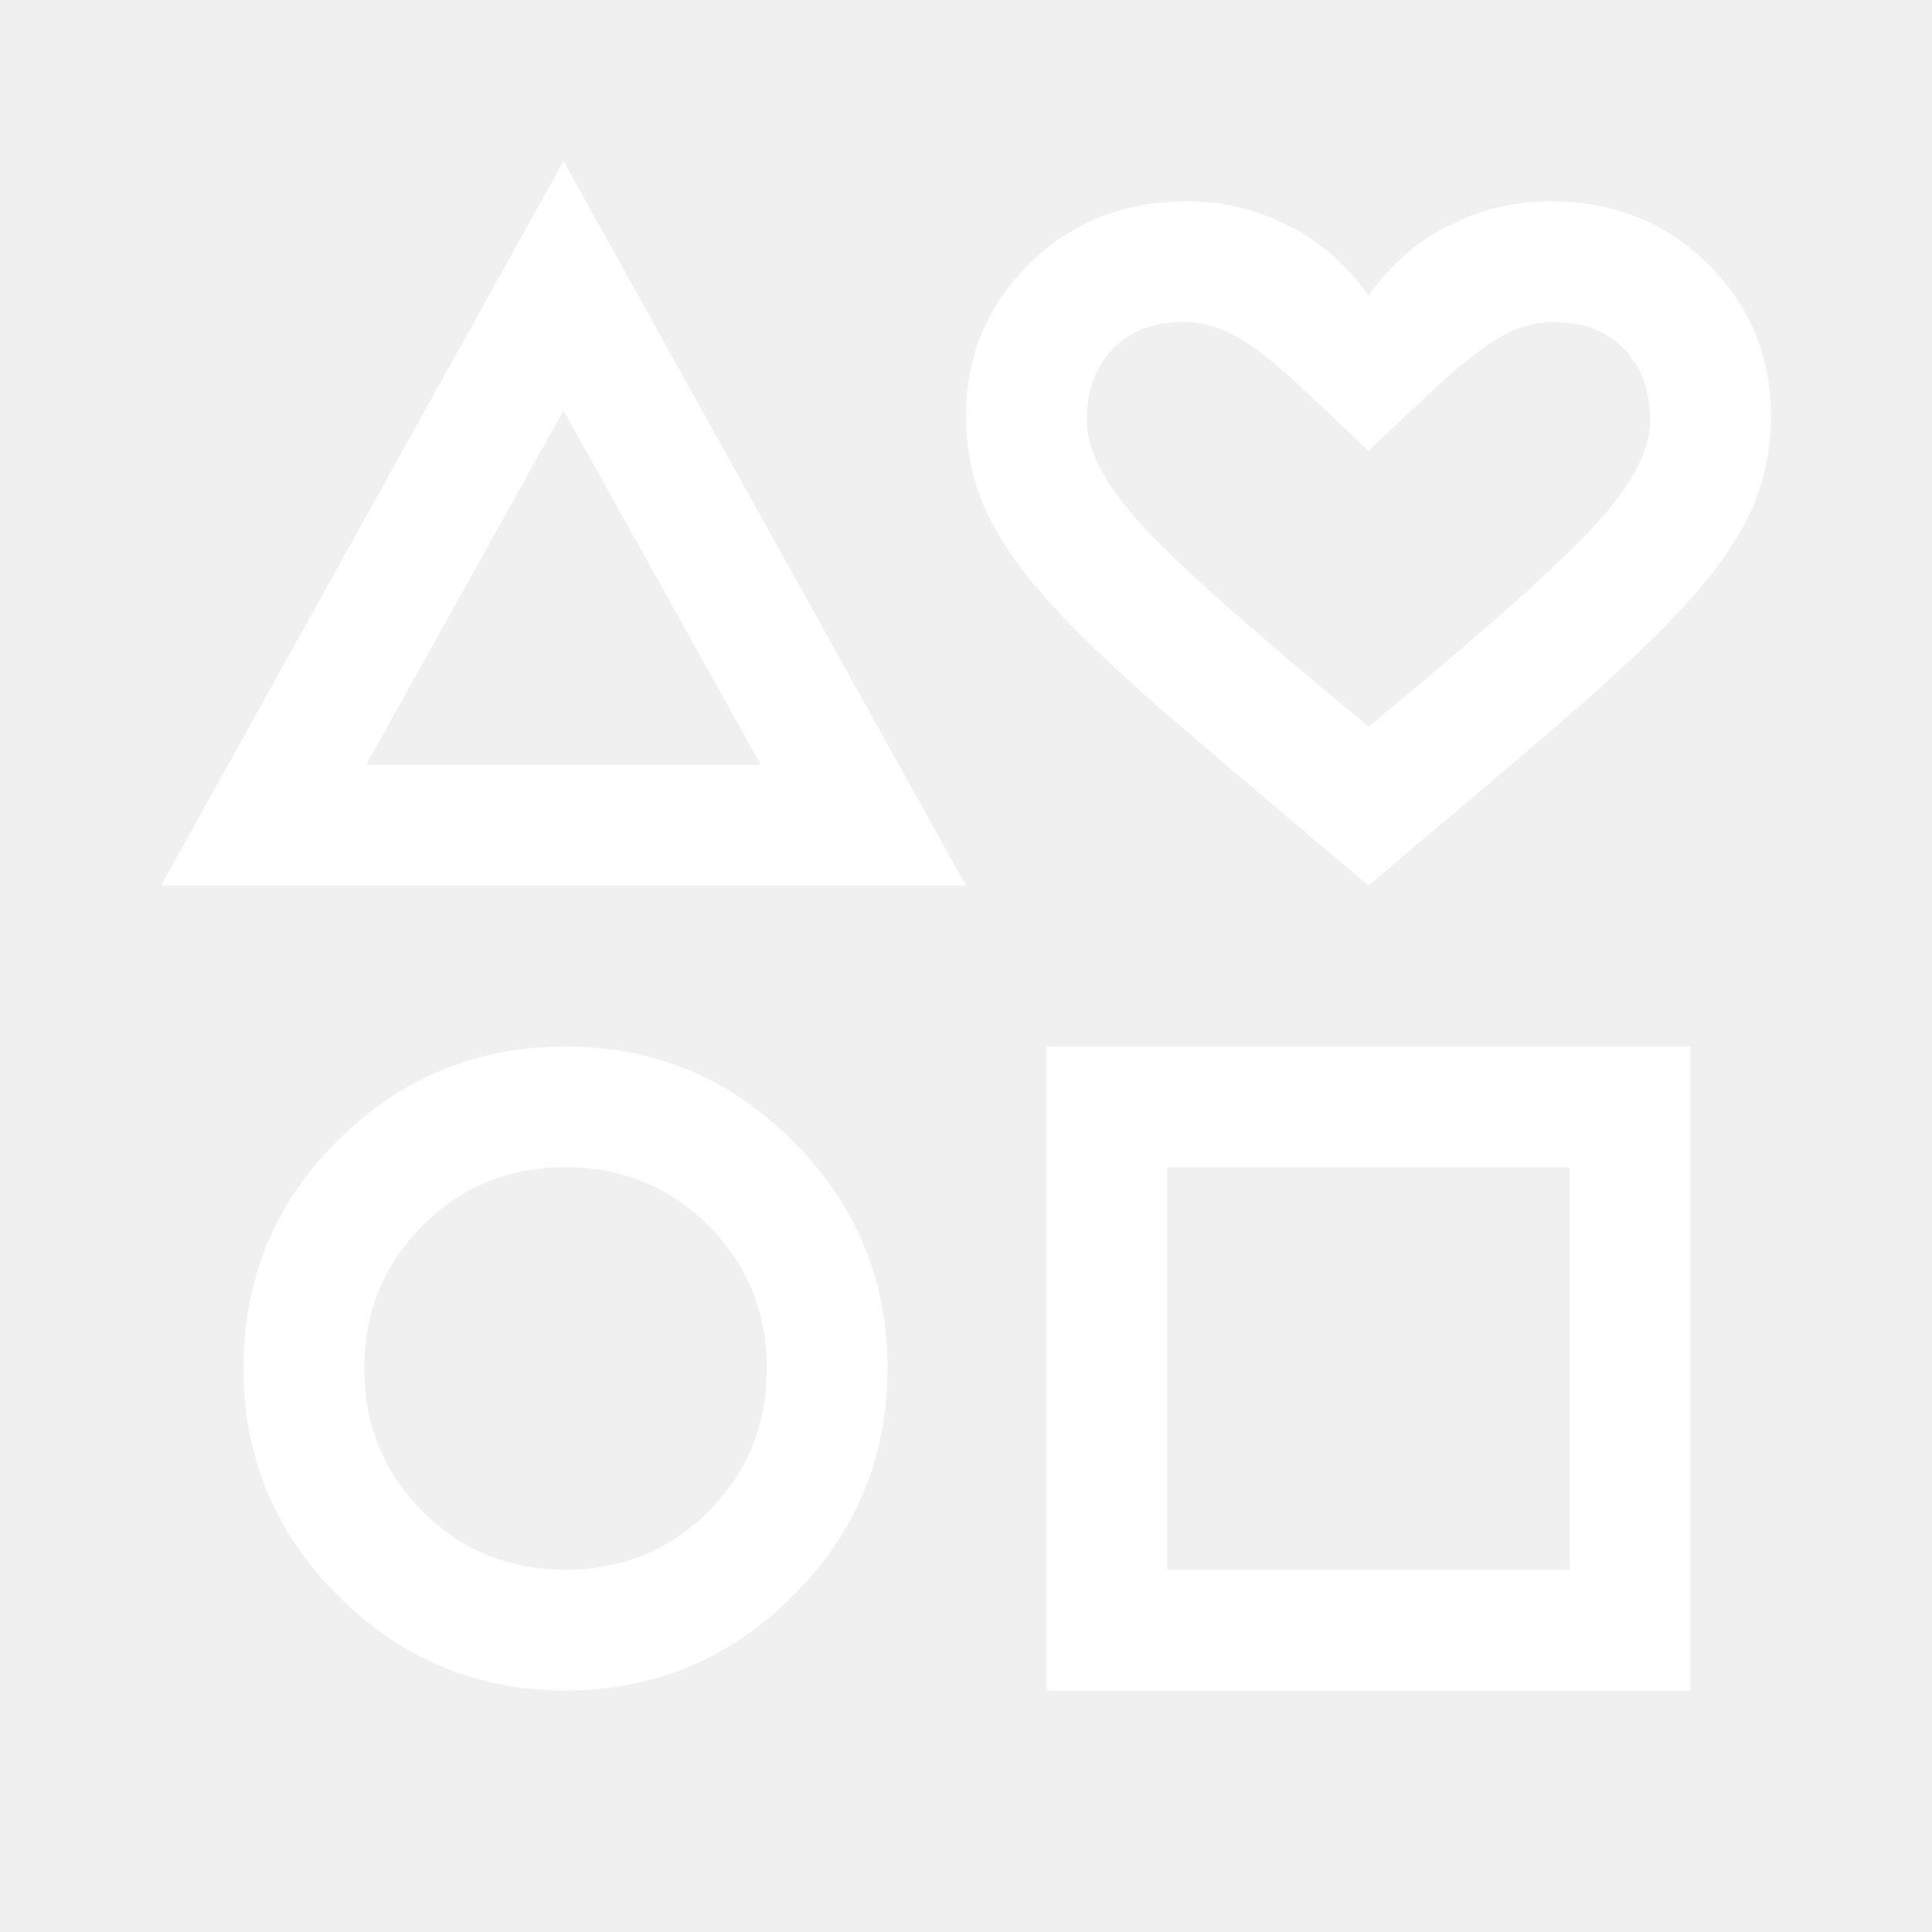
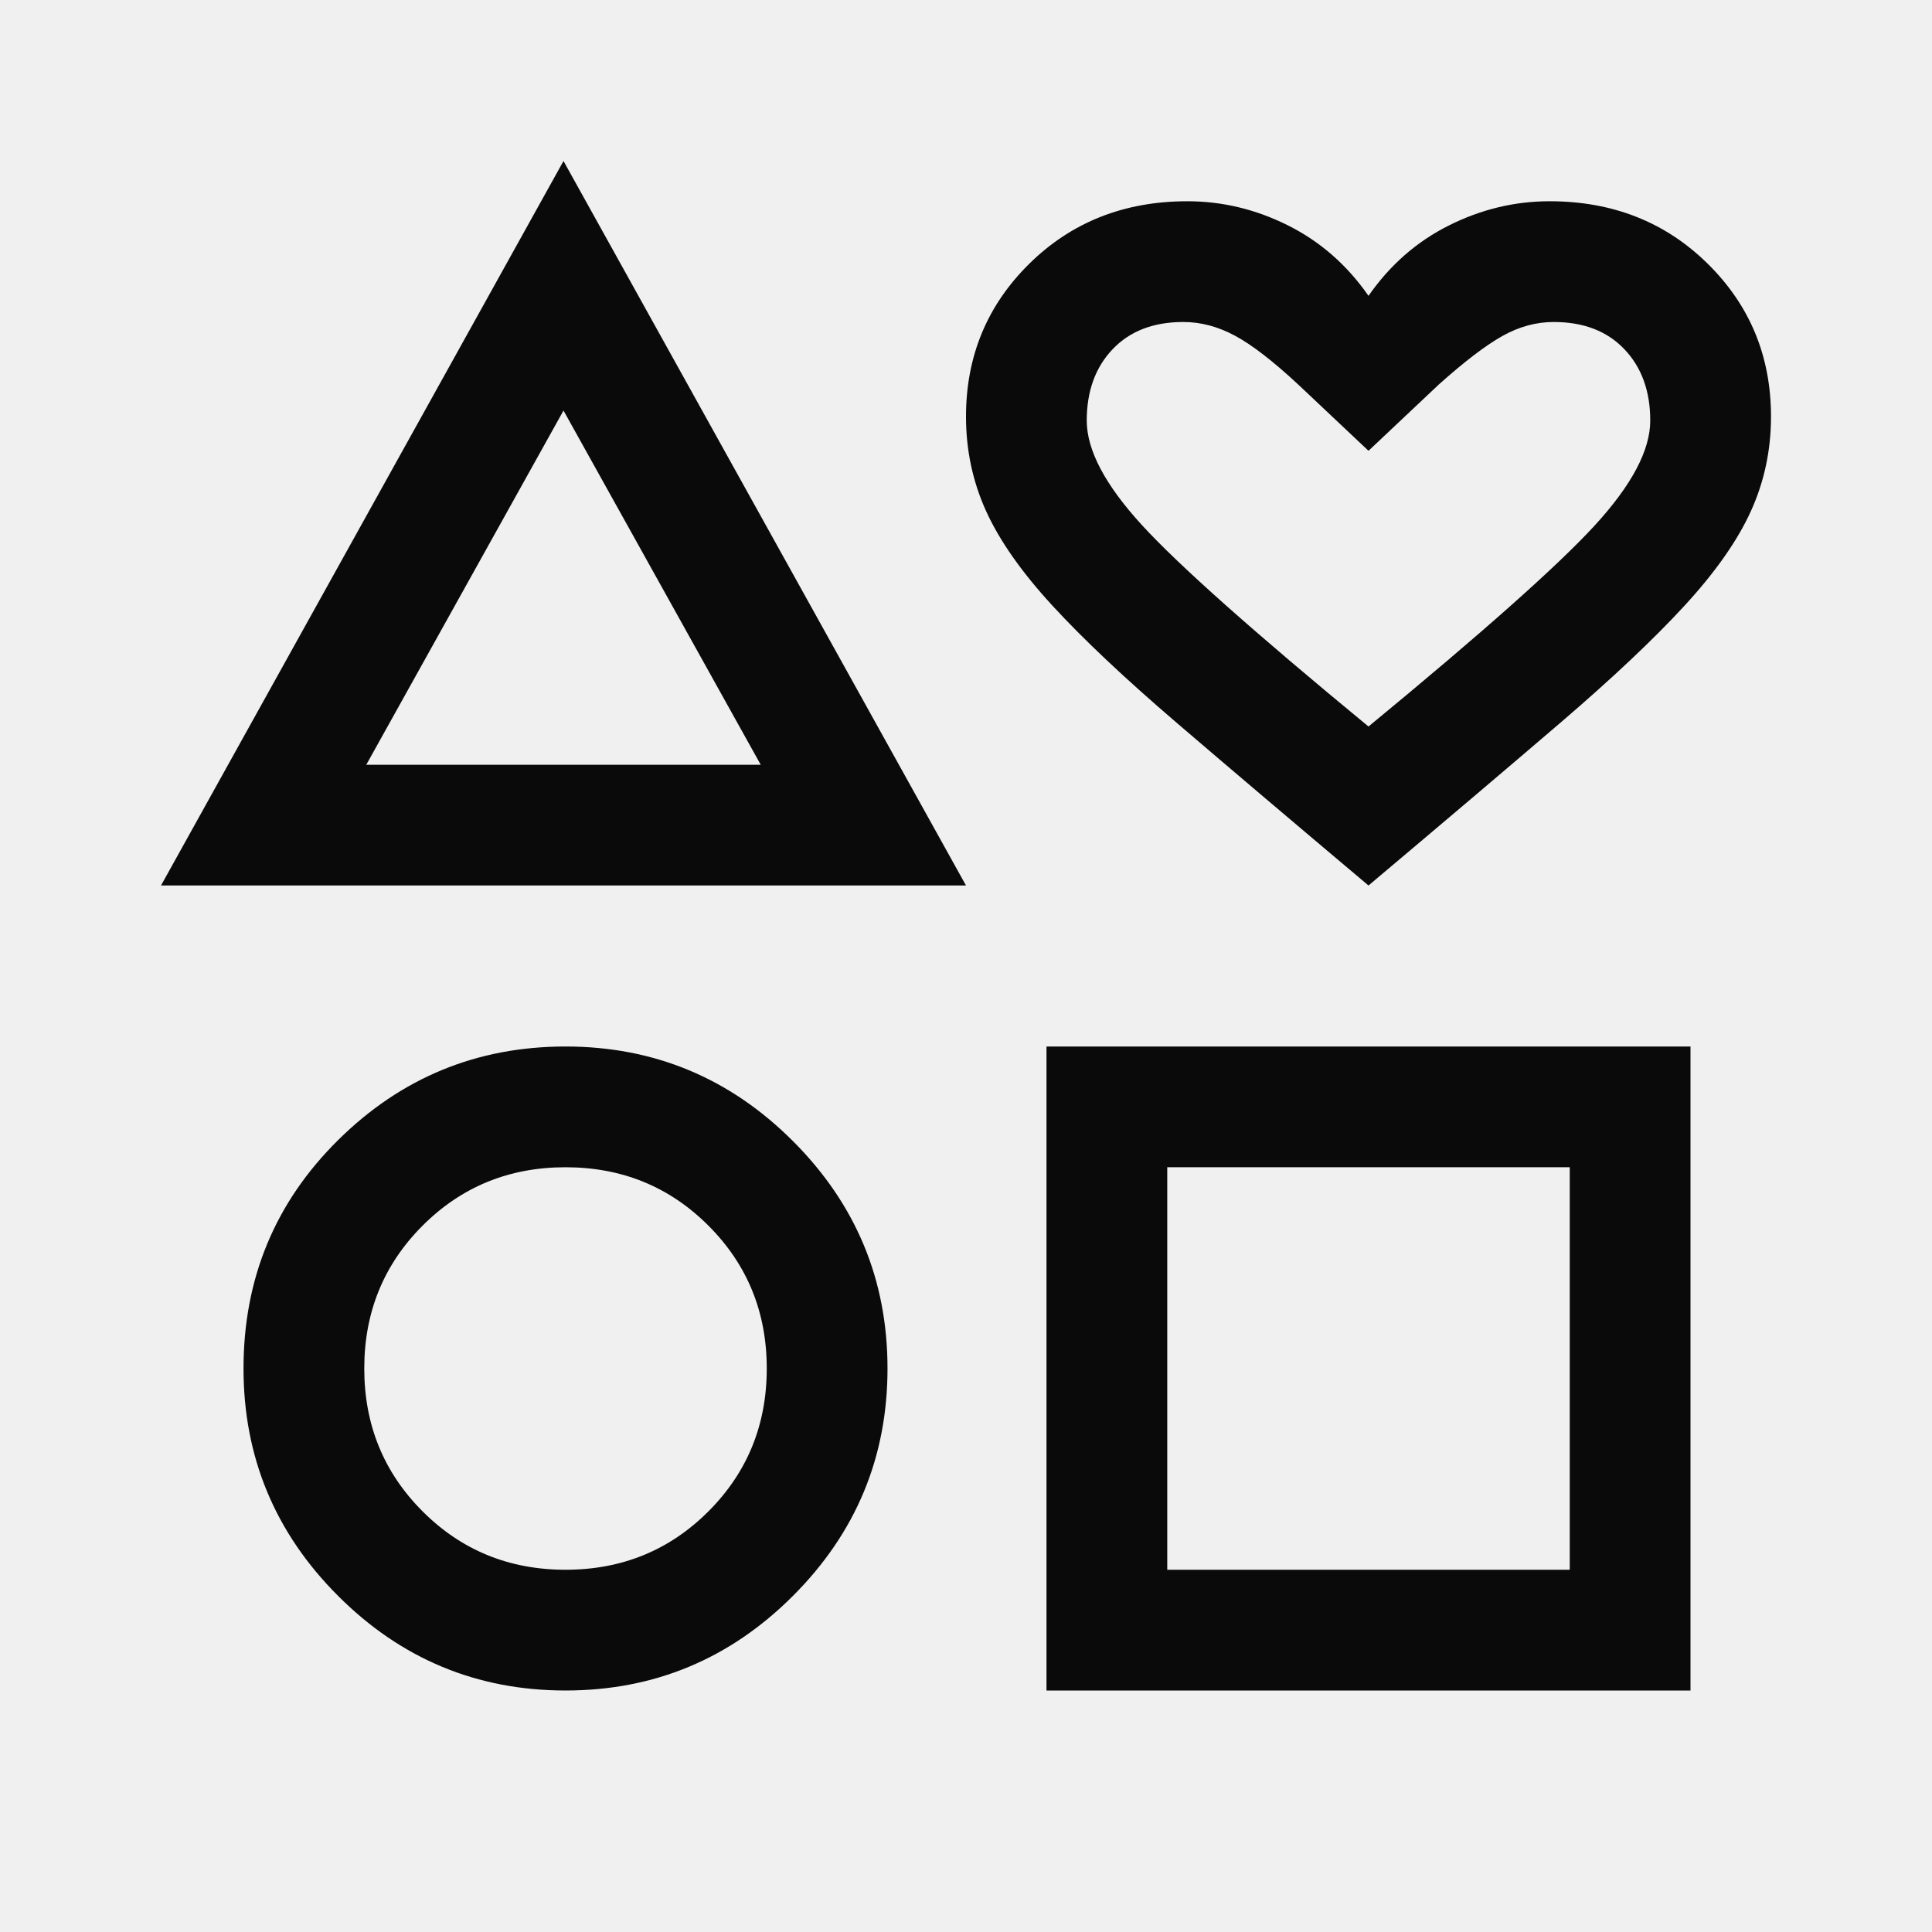
- <svg xmlns="http://www.w3.org/2000/svg" height="48px" viewBox="0 -960 960 960" width="48px" fill="#FFFFFF">
+ <svg xmlns="http://www.w3.org/2000/svg" height="48px" viewBox="0 -960 960 960" width="48px" fill="#0a0a0a">
  <path d="m80-520 200-360 200 360H80Zm201 400q-66 0-113-47t-47-113q0-67 47-113.5T281-440q66 0 113 47t47 113q0 66-47 113t-113 47Zm0-60q42 0 71-29t29-71q0-42-29-71t-71-29q-42 0-71 29t-29 71q0 42 29 71t71 29Zm-99-400h196l-98-176-98 176Zm338 460v-320h320v320H520Zm60-60h200v-200H580v200Zm100-340q-57-48-95.5-81T523-659q-23-25-33-47t-10-47q0-45 31.5-76t78.5-31q26 0 50 12t40 35q16-23 40-35t50-12q47 0 78.5 31t31.5 76q0 25-10 47t-33 47q-23 25-61.5 58T680-520Zm0-79q85-70 112.5-100t27.5-52q0-21.97-12.86-35.48Q794.29-800 772-800q-13.1 0-25.55 7Q734-786 715-769l-35 33-35-33q-18.67-17.36-31.33-24.18Q601-800 588-800q-22.29 0-35.14 13.52Q540-772.97 540-751q0 22 27.5 52T680-599Zm0-101Zm-400 32Zm1 388Zm399 0Z" />
</svg>
